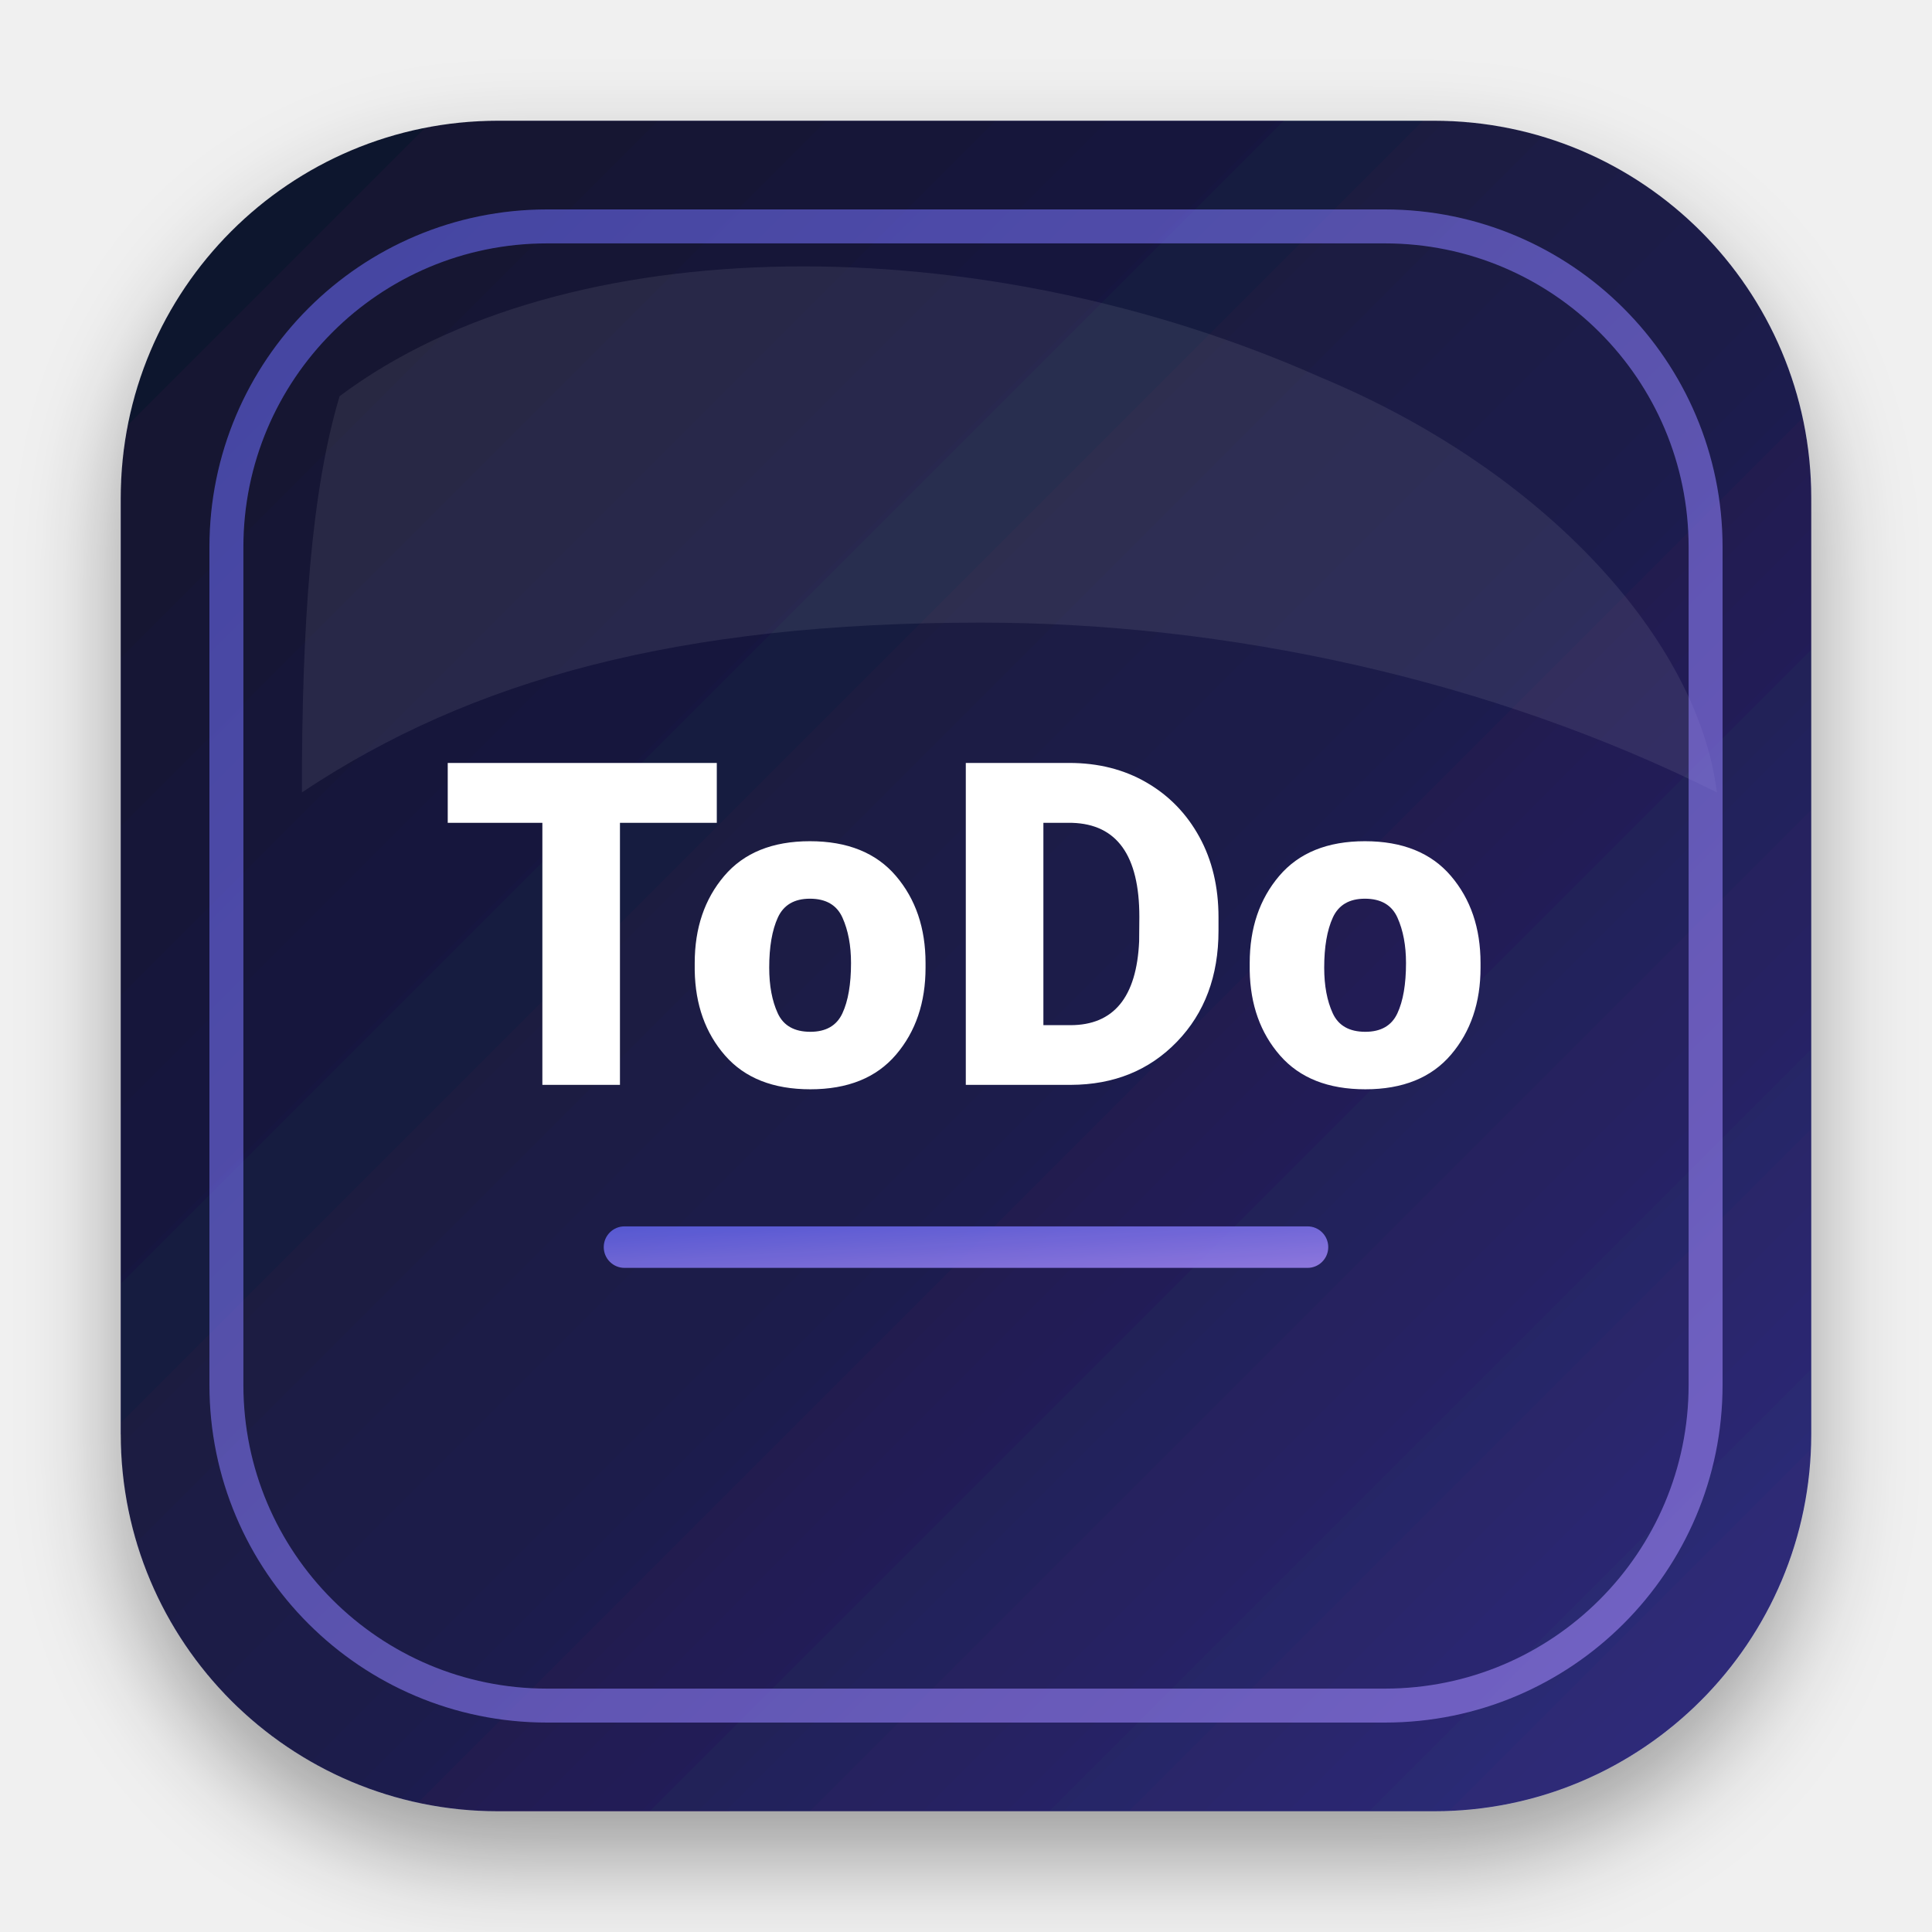
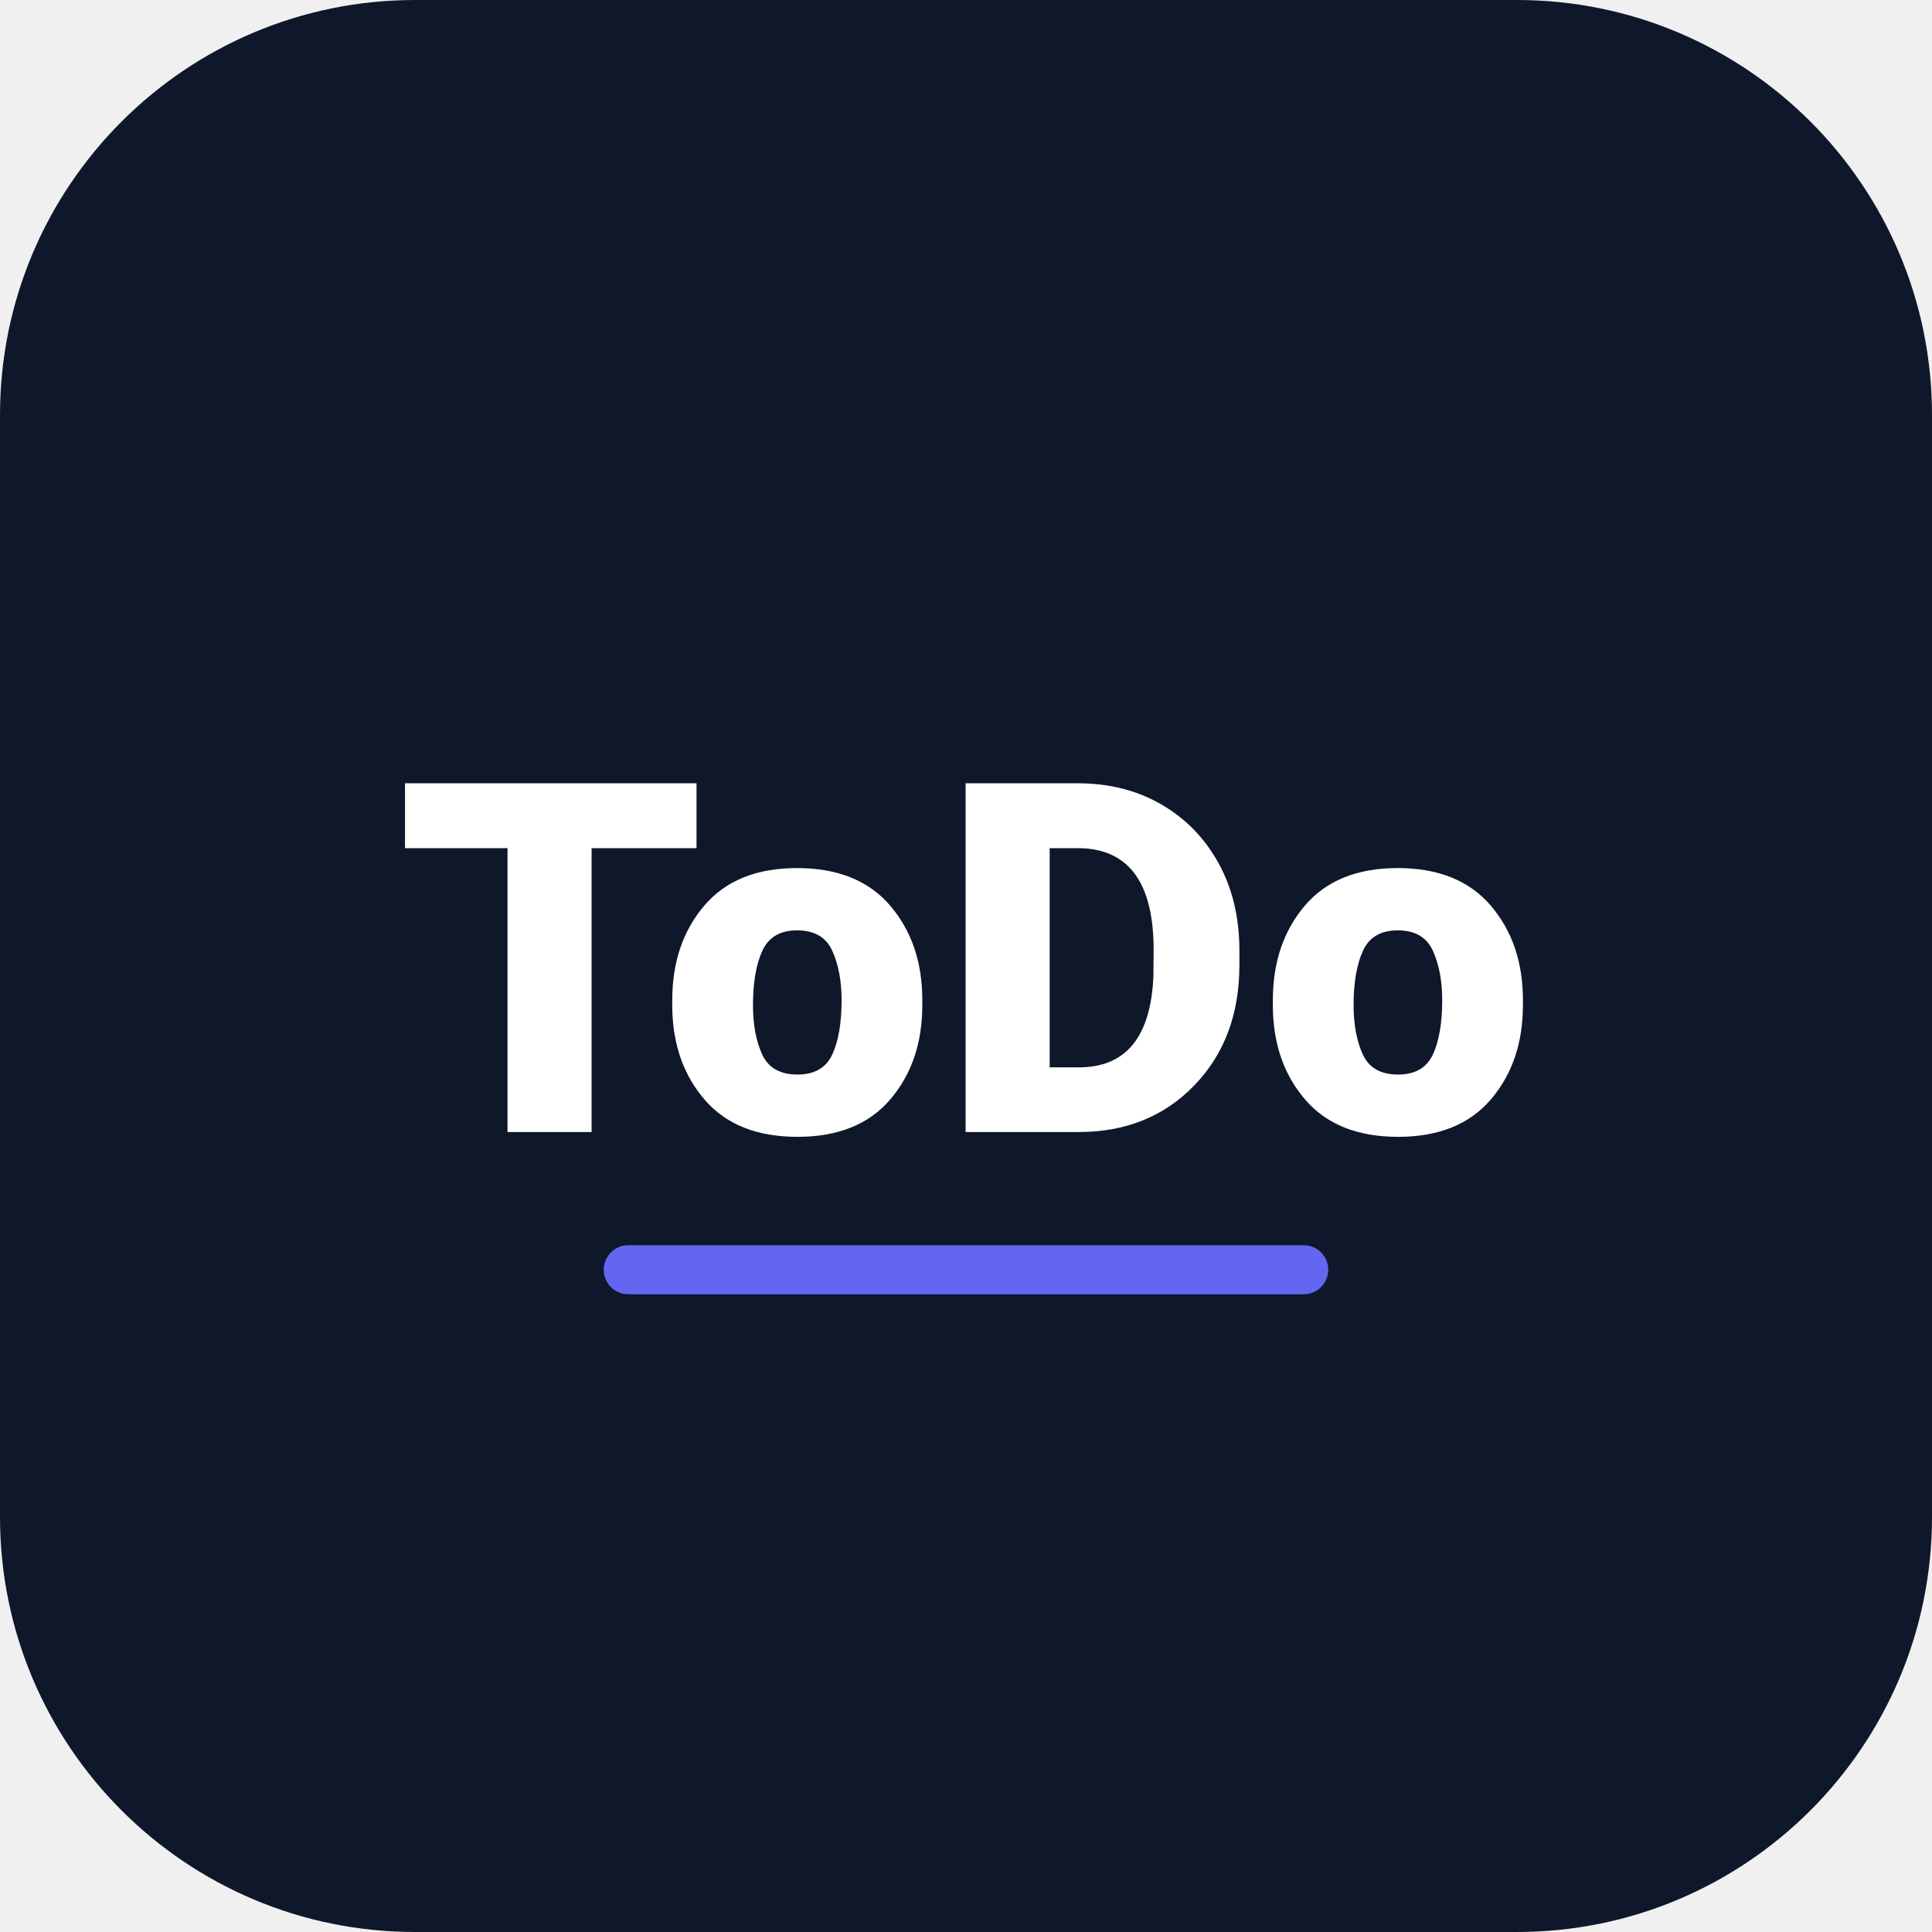
<svg xmlns="http://www.w3.org/2000/svg" width="1024" height="1024" viewBox="0 0 1024 1024">
-   <defs>
-     <linearGradient id="bg" x1="0" y1="0" x2="1" y2="1">
-       <stop offset="0" stop-color="#0f172a" />
-       <stop offset="0.55" stop-color="#1e1b4b" />
-       <stop offset="1" stop-color="#312e81" />
-     </linearGradient>
-     <linearGradient id="glow" x1="0" y1="0" x2="1" y2="1">
-       <stop offset="0" stop-color="#6366f1" stop-opacity="0.9" />
-       <stop offset="1" stop-color="#a78bfa" stop-opacity="0.9" />
-     </linearGradient>
-     <filter id="shadow" x="-20%" y="-20%" width="140%" height="140%">
-       <feDropShadow dx="0" dy="24" stdDeviation="26" flood-color="#000" flood-opacity="0.35" />
-     </filter>
-   </defs>
-   <rect x="64" y="64" width="896" height="896" rx="200" fill="url(#bg)" filter="url(#shadow)" />
-   <path d="M180,210 C300,120 520,120 700,200 C820,250 900,340 910,420            C790,360 650,330 520,330 C360,330 250,360 160,420            C160,330 165,260 180,210 Z" fill="#ffffff" opacity="0.08" />
-   <rect x="120" y="120" width="784" height="784" rx="170" fill="none" stroke="url(#glow)" stroke-width="18" opacity="0.65" />
-   <text x="512" y="575" font-family="-apple-system, BlinkMacSystemFont, Segoe UI, Roboto, Arial" font-size="240" font-weight="800" text-anchor="middle" fill="#ffffff" letter-spacing="2">ToDo</text>
-   <rect x="320" y="650" width="384" height="22" rx="11" fill="url(#glow)" opacity="0.9" />
+   <rect x="0" y="0" width="1024" height="1024" rx="220" fill="#0f172a" />
+   <text x="512" y="600" text-anchor="middle" font-size="260" font-weight="800" font-family="-apple-system, BlinkMacSystemFont, Segoe UI, Roboto, Arial" fill="#ffffff" letter-spacing="2">ToDo</text>
+   <rect x="320" y="660" width="384" height="26" rx="13" fill="#6366f1" />
</svg>
